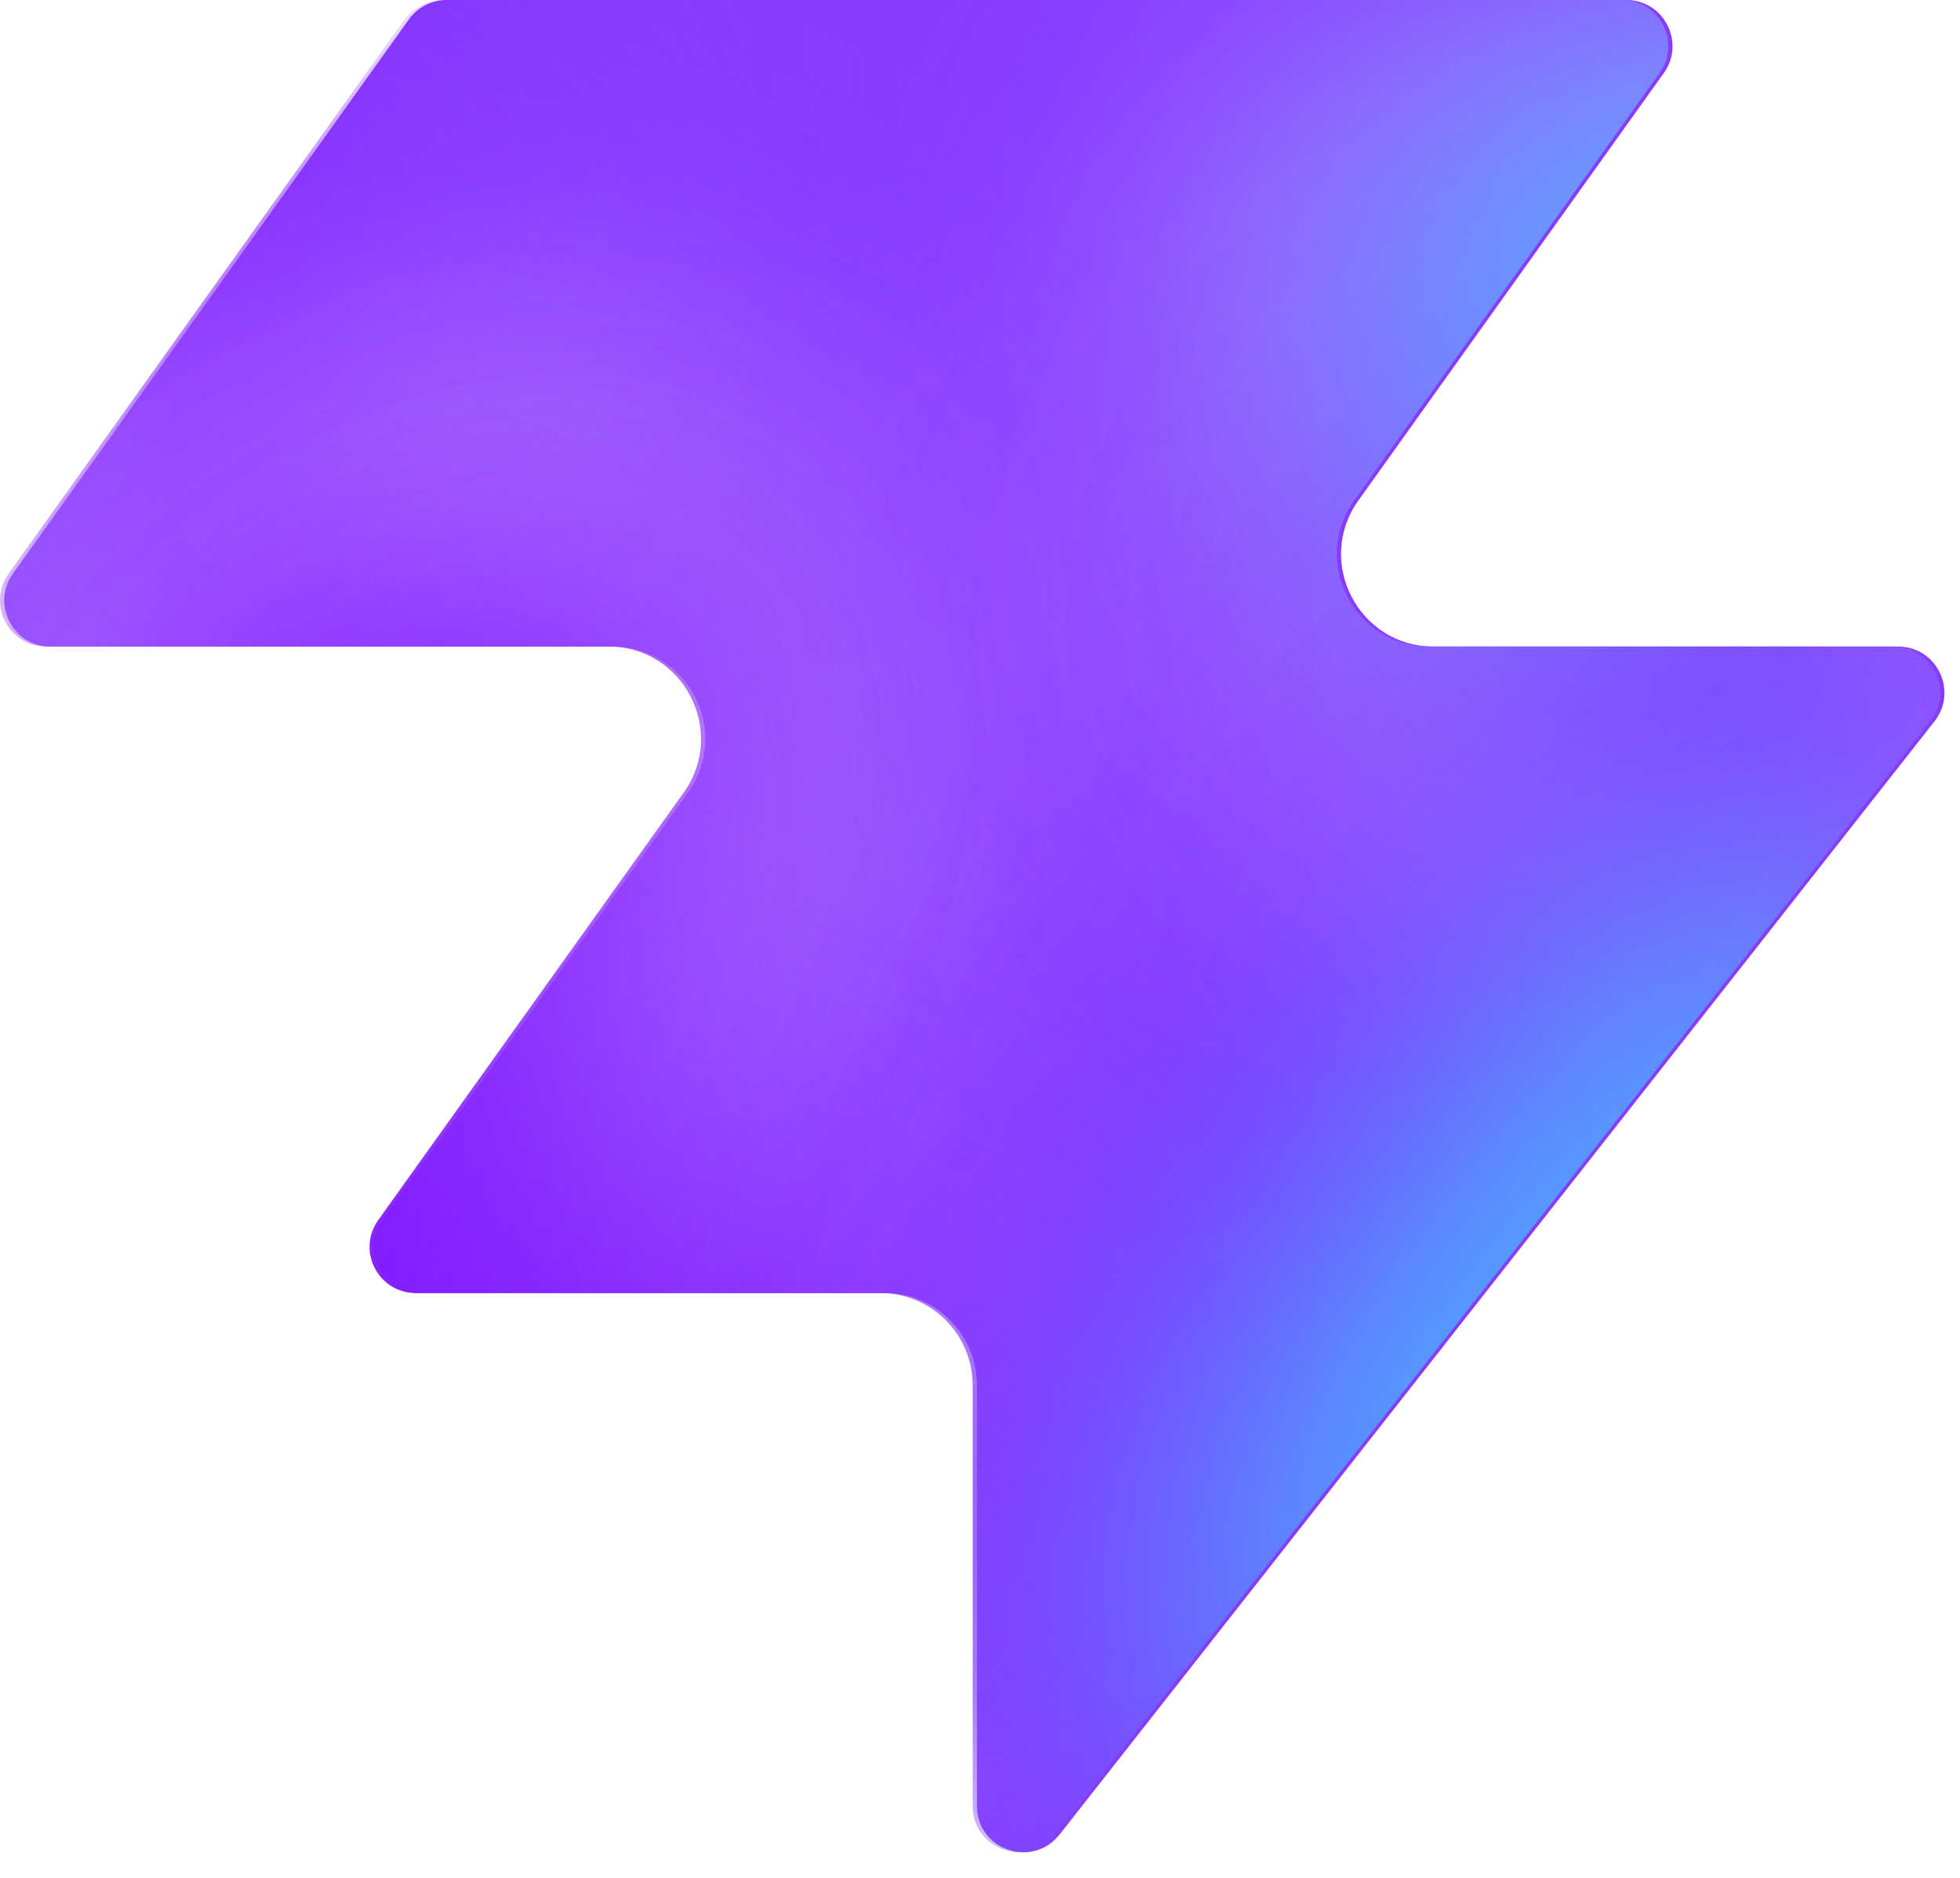
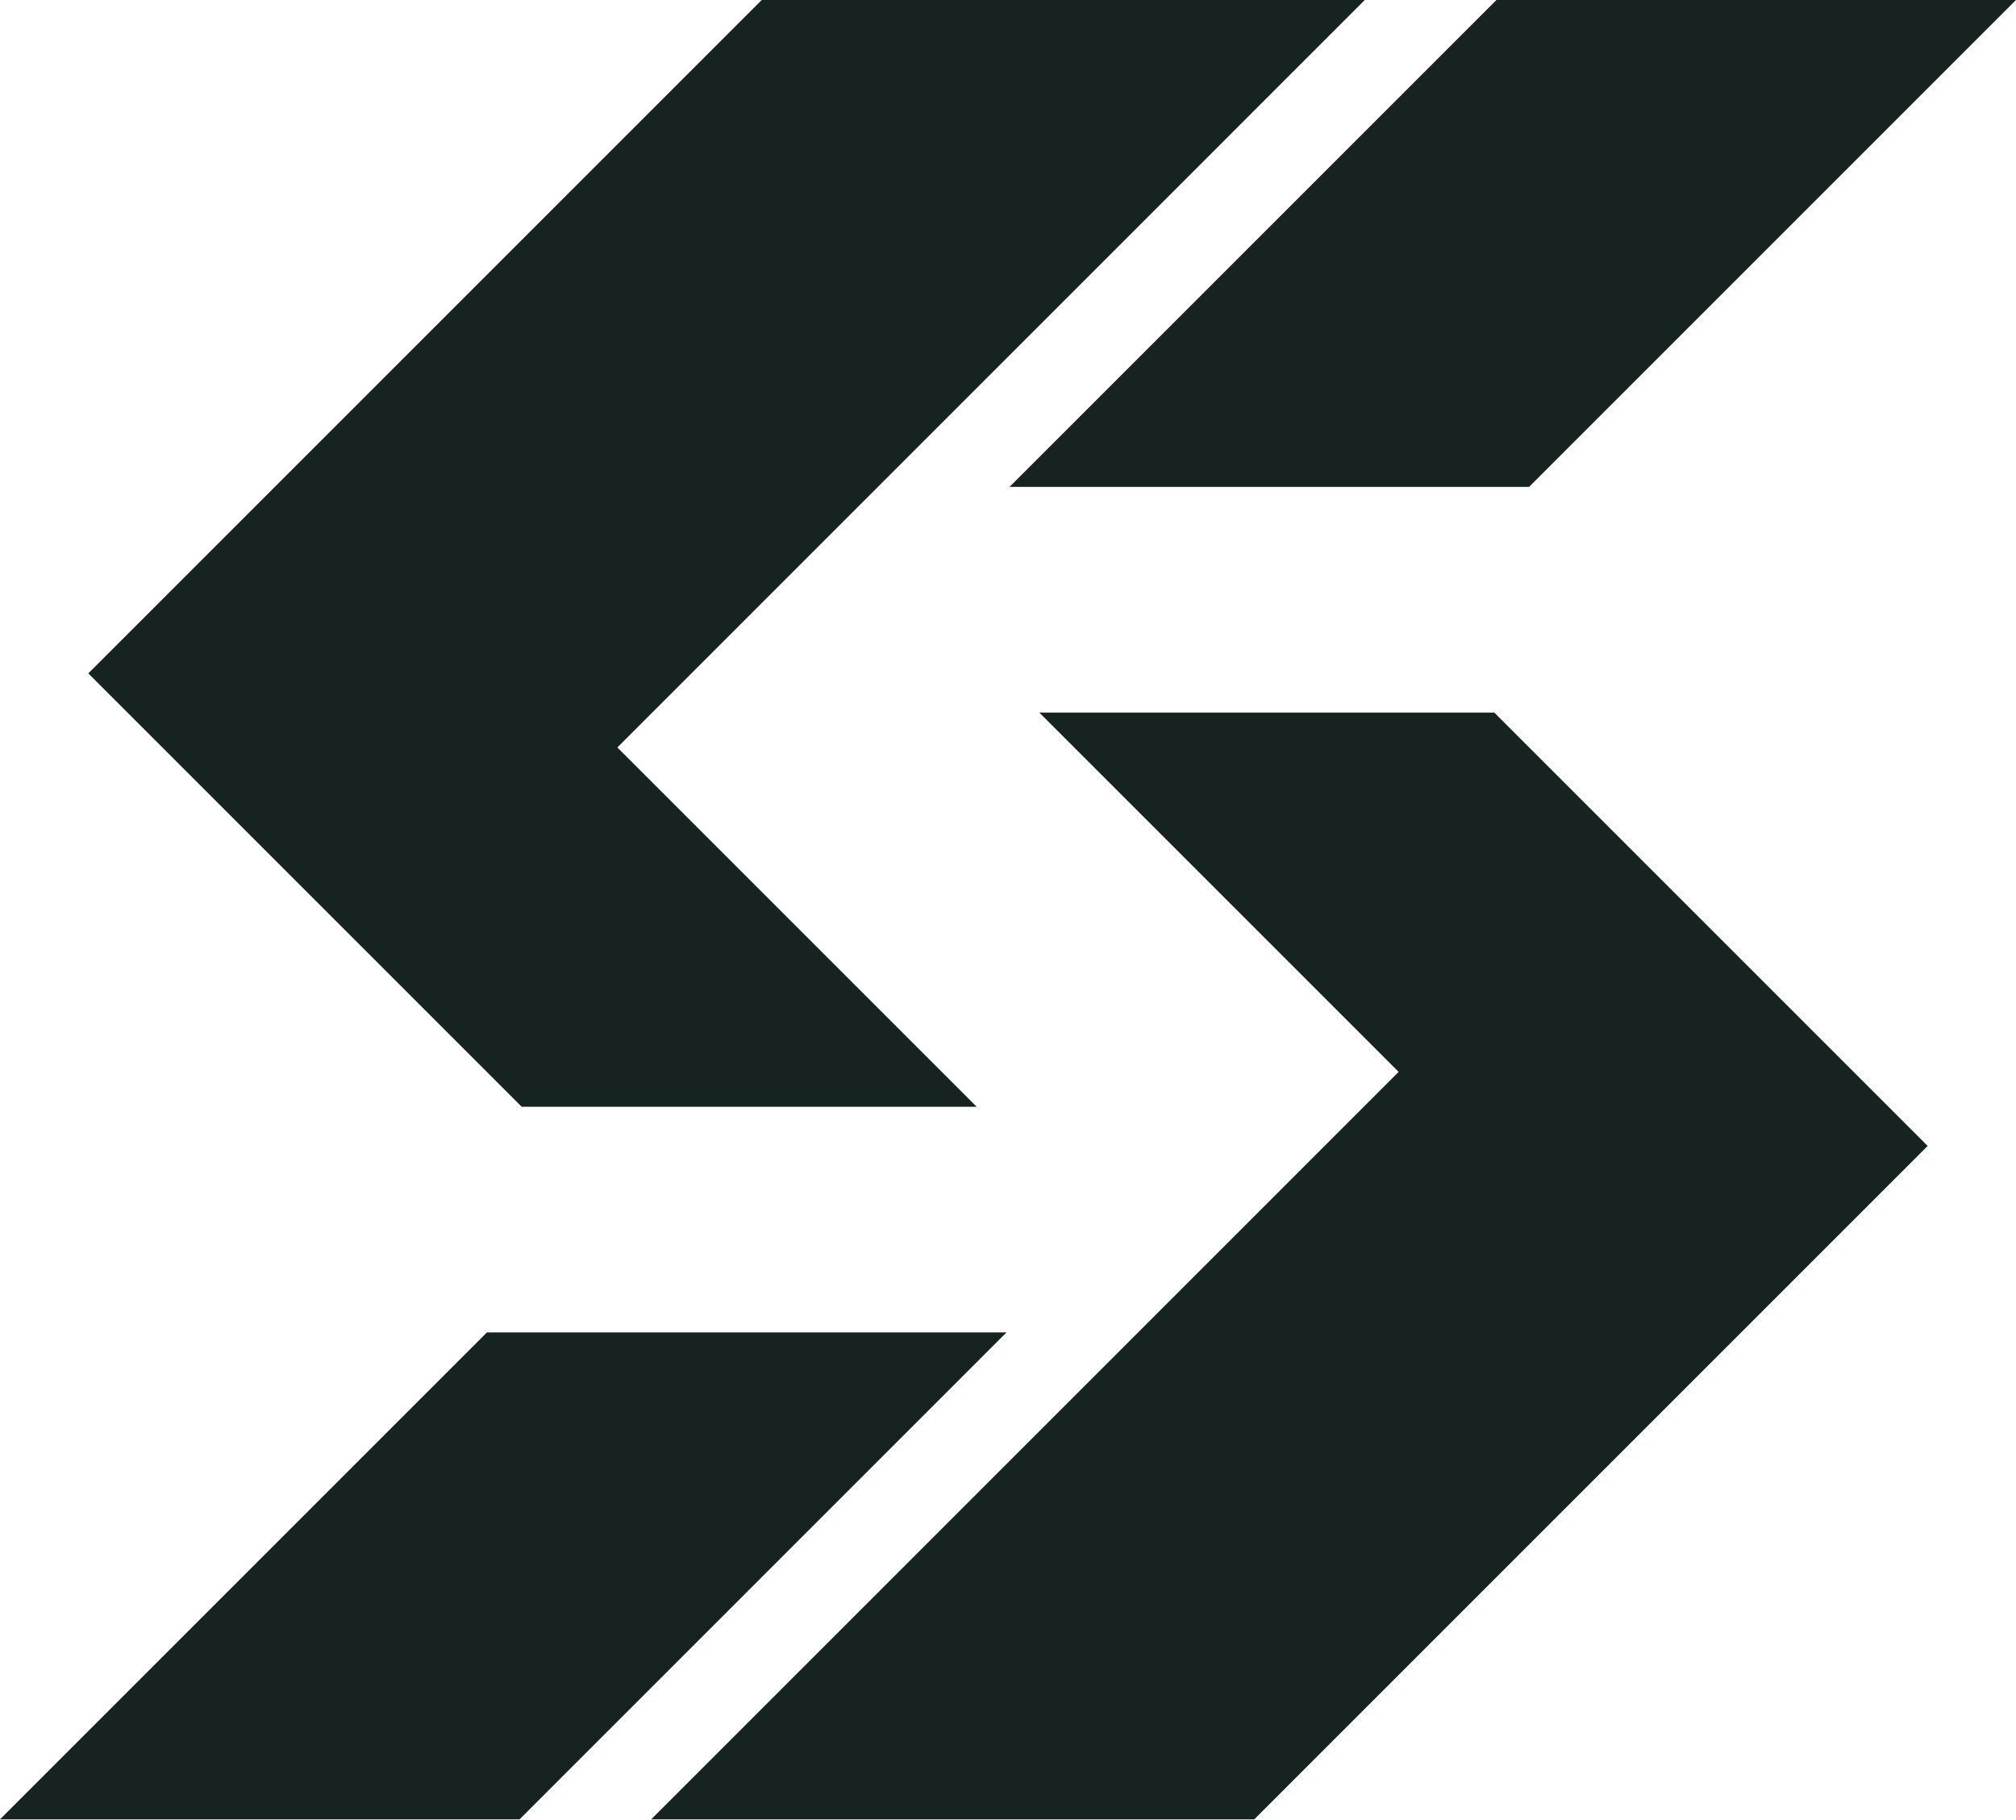
- <svg xmlns="http://www.w3.org/2000/svg" width="48" height="46" fill="none" viewBox="0 0 48 46">
-   <path fill="#863bff" d="M25.946 44.938c-.664.845-2.021.375-2.021-.698V33.937a2.26 2.26 0 0 0-2.262-2.262H10.287c-.92 0-1.456-1.04-.92-1.788l7.48-10.471c1.07-1.497 0-3.578-1.842-3.578H1.237c-.92 0-1.456-1.04-.92-1.788L10.013.474c.214-.297.556-.474.92-.474h28.894c.92 0 1.456 1.04.92 1.788l-7.48 10.471c-1.07 1.498 0 3.579 1.842 3.579h11.377c.943 0 1.473 1.088.89 1.83L25.947 44.94z" style="fill:#863bff;fill:color(display-p3 .525 .23 1);fill-opacity:1" />
-   <mask id="a" width="48" height="46" x="0" y="0" maskUnits="userSpaceOnUse" style="mask-type:alpha">
-     <path fill="#000" d="M25.842 44.938c-.664.844-2.021.375-2.021-.698V33.937a2.26 2.26 0 0 0-2.262-2.262H10.183c-.92 0-1.456-1.04-.92-1.788l7.48-10.471c1.07-1.498 0-3.579-1.842-3.579H1.133c-.92 0-1.456-1.04-.92-1.787L9.91.473c.214-.297.556-.474.92-.474h28.894c.92 0 1.456 1.04.92 1.788l-7.48 10.471c-1.07 1.498 0 3.578 1.842 3.578h11.377c.943 0 1.473 1.088.89 1.832L25.843 44.94z" style="fill:#000;fill-opacity:1" />
-   </mask>
-   <g mask="url(#a)">
-     <g filter="url(#b)">
-       <ellipse cx="5.508" cy="14.704" fill="#ede6ff" rx="5.508" ry="14.704" style="fill:#ede6ff;fill:color(display-p3 .927 .903 1);fill-opacity:1" transform="matrix(.00324 1 1 -.00324 -4.47 31.516)" />
-     </g>
-     <g filter="url(#c)">
-       <ellipse cx="10.399" cy="29.851" fill="#ede6ff" rx="10.399" ry="29.851" style="fill:#ede6ff;fill:color(display-p3 .927 .903 1);fill-opacity:1" transform="matrix(.00324 1 1 -.00324 -39.328 7.883)" />
-     </g>
-     <g filter="url(#d)">
-       <ellipse cx="5.508" cy="30.487" fill="#7e14ff" rx="5.508" ry="30.487" style="fill:#7e14ff;fill:color(display-p3 .492 .077 1);fill-opacity:1" transform="rotate(89.814 -25.913 -14.639)scale(1 -1)" />
-     </g>
-     <g filter="url(#e)">
-       <ellipse cx="5.508" cy="30.599" fill="#7e14ff" rx="5.508" ry="30.599" style="fill:#7e14ff;fill:color(display-p3 .492 .077 1);fill-opacity:1" transform="rotate(89.814 -32.644 -3.334)scale(1 -1)" />
-     </g>
-     <g filter="url(#f)">
-       <ellipse cx="5.508" cy="30.599" fill="#7e14ff" rx="5.508" ry="30.599" style="fill:#7e14ff;fill:color(display-p3 .492 .077 1);fill-opacity:1" transform="matrix(.00324 1 1 -.00324 -34.34 30.47)" />
-     </g>
-     <g filter="url(#g)">
-       <ellipse cx="14.072" cy="22.078" fill="#ede6ff" rx="14.072" ry="22.078" style="fill:#ede6ff;fill:color(display-p3 .927 .903 1);fill-opacity:1" transform="rotate(93.35 24.506 48.493)scale(-1 1)" />
-     </g>
-     <g filter="url(#h)">
-       <ellipse cx="3.47" cy="21.501" fill="#7e14ff" rx="3.47" ry="21.501" style="fill:#7e14ff;fill:color(display-p3 .492 .077 1);fill-opacity:1" transform="rotate(89.009 28.708 47.59)scale(-1 1)" />
-     </g>
-     <g filter="url(#i)">
-       <ellipse cx="3.47" cy="21.501" fill="#7e14ff" rx="3.47" ry="21.501" style="fill:#7e14ff;fill:color(display-p3 .492 .077 1);fill-opacity:1" transform="rotate(89.009 28.708 47.59)scale(-1 1)" />
-     </g>
-     <g filter="url(#j)">
-       <ellipse cx=".387" cy="8.972" fill="#7e14ff" rx="4.407" ry="29.108" style="fill:#7e14ff;fill:color(display-p3 .492 .077 1);fill-opacity:1" transform="rotate(39.51 .387 8.972)" />
-     </g>
-     <g filter="url(#k)">
-       <ellipse cx="47.523" cy="-6.092" fill="#7e14ff" rx="4.407" ry="29.108" style="fill:#7e14ff;fill:color(display-p3 .492 .077 1);fill-opacity:1" transform="rotate(37.892 47.523 -6.092)" />
-     </g>
-     <g filter="url(#l)">
-       <ellipse cx="41.412" cy="6.333" fill="#47bfff" rx="5.971" ry="9.665" style="fill:#47bfff;fill:color(display-p3 .28 .748 1);fill-opacity:1" transform="rotate(37.892 41.412 6.333)" />
-     </g>
-     <g filter="url(#m)">
-       <ellipse cx="-1.879" cy="38.332" fill="#7e14ff" rx="4.407" ry="29.108" style="fill:#7e14ff;fill:color(display-p3 .492 .077 1);fill-opacity:1" transform="rotate(37.892 -1.88 38.332)" />
-     </g>
-     <g filter="url(#n)">
-       <ellipse cx="-1.879" cy="38.332" fill="#7e14ff" rx="4.407" ry="29.108" style="fill:#7e14ff;fill:color(display-p3 .492 .077 1);fill-opacity:1" transform="rotate(37.892 -1.88 38.332)" />
-     </g>
-     <g filter="url(#o)">
-       <ellipse cx="35.651" cy="29.907" fill="#7e14ff" rx="4.407" ry="29.108" style="fill:#7e14ff;fill:color(display-p3 .492 .077 1);fill-opacity:1" transform="rotate(37.892 35.651 29.907)" />
-     </g>
-     <g filter="url(#p)">
-       <ellipse cx="38.418" cy="32.4" fill="#47bfff" rx="5.971" ry="15.297" style="fill:#47bfff;fill:color(display-p3 .28 .748 1);fill-opacity:1" transform="rotate(37.892 38.418 32.4)" />
-     </g>
-   </g>
-   <defs>
-     <filter id="b" width="60.045" height="41.654" x="-19.77" y="16.149" color-interpolation-filters="sRGB" filterUnits="userSpaceOnUse">
-       <feFlood flood-opacity="0" result="BackgroundImageFix" />
-       <feBlend in="SourceGraphic" in2="BackgroundImageFix" result="shape" />
-       <feGaussianBlur result="effect1_foregroundBlur_2002_17158" stdDeviation="7.659" />
-     </filter>
-     <filter id="c" width="90.34" height="51.437" x="-54.613" y="-7.533" color-interpolation-filters="sRGB" filterUnits="userSpaceOnUse">
-       <feFlood flood-opacity="0" result="BackgroundImageFix" />
-       <feBlend in="SourceGraphic" in2="BackgroundImageFix" result="shape" />
-       <feGaussianBlur result="effect1_foregroundBlur_2002_17158" stdDeviation="7.659" />
-     </filter>
-     <filter id="d" width="79.355" height="29.4" x="-49.64" y="2.03" color-interpolation-filters="sRGB" filterUnits="userSpaceOnUse">
-       <feFlood flood-opacity="0" result="BackgroundImageFix" />
-       <feBlend in="SourceGraphic" in2="BackgroundImageFix" result="shape" />
-       <feGaussianBlur result="effect1_foregroundBlur_2002_17158" stdDeviation="4.596" />
-     </filter>
-     <filter id="e" width="79.579" height="29.4" x="-45.045" y="20.029" color-interpolation-filters="sRGB" filterUnits="userSpaceOnUse">
-       <feFlood flood-opacity="0" result="BackgroundImageFix" />
-       <feBlend in="SourceGraphic" in2="BackgroundImageFix" result="shape" />
-       <feGaussianBlur result="effect1_foregroundBlur_2002_17158" stdDeviation="4.596" />
-     </filter>
-     <filter id="f" width="79.579" height="29.4" x="-43.513" y="21.178" color-interpolation-filters="sRGB" filterUnits="userSpaceOnUse">
-       <feFlood flood-opacity="0" result="BackgroundImageFix" />
-       <feBlend in="SourceGraphic" in2="BackgroundImageFix" result="shape" />
-       <feGaussianBlur result="effect1_foregroundBlur_2002_17158" stdDeviation="4.596" />
-     </filter>
-     <filter id="g" width="74.749" height="58.852" x="15.756" y="-17.901" color-interpolation-filters="sRGB" filterUnits="userSpaceOnUse">
-       <feFlood flood-opacity="0" result="BackgroundImageFix" />
-       <feBlend in="SourceGraphic" in2="BackgroundImageFix" result="shape" />
-       <feGaussianBlur result="effect1_foregroundBlur_2002_17158" stdDeviation="7.659" />
-     </filter>
-     <filter id="h" width="61.377" height="25.362" x="23.548" y="2.284" color-interpolation-filters="sRGB" filterUnits="userSpaceOnUse">
-       <feFlood flood-opacity="0" result="BackgroundImageFix" />
-       <feBlend in="SourceGraphic" in2="BackgroundImageFix" result="shape" />
-       <feGaussianBlur result="effect1_foregroundBlur_2002_17158" stdDeviation="4.596" />
-     </filter>
-     <filter id="i" width="61.377" height="25.362" x="23.548" y="2.284" color-interpolation-filters="sRGB" filterUnits="userSpaceOnUse">
-       <feFlood flood-opacity="0" result="BackgroundImageFix" />
-       <feBlend in="SourceGraphic" in2="BackgroundImageFix" result="shape" />
-       <feGaussianBlur result="effect1_foregroundBlur_2002_17158" stdDeviation="4.596" />
-     </filter>
-     <filter id="j" width="56.045" height="63.649" x="-27.636" y="-22.853" color-interpolation-filters="sRGB" filterUnits="userSpaceOnUse">
-       <feFlood flood-opacity="0" result="BackgroundImageFix" />
-       <feBlend in="SourceGraphic" in2="BackgroundImageFix" result="shape" />
-       <feGaussianBlur result="effect1_foregroundBlur_2002_17158" stdDeviation="4.596" />
-     </filter>
-     <filter id="k" width="54.814" height="64.646" x="20.116" y="-38.415" color-interpolation-filters="sRGB" filterUnits="userSpaceOnUse">
-       <feFlood flood-opacity="0" result="BackgroundImageFix" />
-       <feBlend in="SourceGraphic" in2="BackgroundImageFix" result="shape" />
-       <feGaussianBlur result="effect1_foregroundBlur_2002_17158" stdDeviation="4.596" />
-     </filter>
-     <filter id="l" width="33.541" height="35.313" x="24.641" y="-11.323" color-interpolation-filters="sRGB" filterUnits="userSpaceOnUse">
-       <feFlood flood-opacity="0" result="BackgroundImageFix" />
-       <feBlend in="SourceGraphic" in2="BackgroundImageFix" result="shape" />
-       <feGaussianBlur result="effect1_foregroundBlur_2002_17158" stdDeviation="4.596" />
-     </filter>
-     <filter id="m" width="54.814" height="64.646" x="-29.286" y="6.009" color-interpolation-filters="sRGB" filterUnits="userSpaceOnUse">
-       <feFlood flood-opacity="0" result="BackgroundImageFix" />
-       <feBlend in="SourceGraphic" in2="BackgroundImageFix" result="shape" />
-       <feGaussianBlur result="effect1_foregroundBlur_2002_17158" stdDeviation="4.596" />
-     </filter>
-     <filter id="n" width="54.814" height="64.646" x="-29.286" y="6.009" color-interpolation-filters="sRGB" filterUnits="userSpaceOnUse">
-       <feFlood flood-opacity="0" result="BackgroundImageFix" />
-       <feBlend in="SourceGraphic" in2="BackgroundImageFix" result="shape" />
-       <feGaussianBlur result="effect1_foregroundBlur_2002_17158" stdDeviation="4.596" />
-     </filter>
-     <filter id="o" width="54.814" height="64.646" x="8.244" y="-2.416" color-interpolation-filters="sRGB" filterUnits="userSpaceOnUse">
-       <feFlood flood-opacity="0" result="BackgroundImageFix" />
-       <feBlend in="SourceGraphic" in2="BackgroundImageFix" result="shape" />
-       <feGaussianBlur result="effect1_foregroundBlur_2002_17158" stdDeviation="4.596" />
-     </filter>
-     <filter id="p" width="39.409" height="43.623" x="18.713" y="10.588" color-interpolation-filters="sRGB" filterUnits="userSpaceOnUse">
-       <feFlood flood-opacity="0" result="BackgroundImageFix" />
-       <feBlend in="SourceGraphic" in2="BackgroundImageFix" result="shape" />
-       <feGaussianBlur result="effect1_foregroundBlur_2002_17158" stdDeviation="4.596" />
-     </filter>
-   </defs>
+ <svg xmlns="http://www.w3.org/2000/svg" viewBox="0 0 539.23 486.64" width="100%" height="100%">
+   <path d="M 203.74 0 L 365.05 0 L 165.13 199.93 L 261.24 296.04 L 139.54 296.04 L 23.62 180.12 Z" fill="#172321" />
+   <path d="M 400.26 0 L 539.23 0 L 408.99 130.24 L 270.02 130.24 Z" fill="#172321" />
+   <path d="M 335.49 486.64 L 174.18 486.64 L 374.10 286.71 L 277.99 190.60 L 399.69 190.60 L 515.61 306.52 Z" fill="#172321" />
+   <path d="M 138.97 486.64 L 0 486.64 L 130.24 356.40 L 269.21 356.40 Z" fill="#172321" />
</svg>
